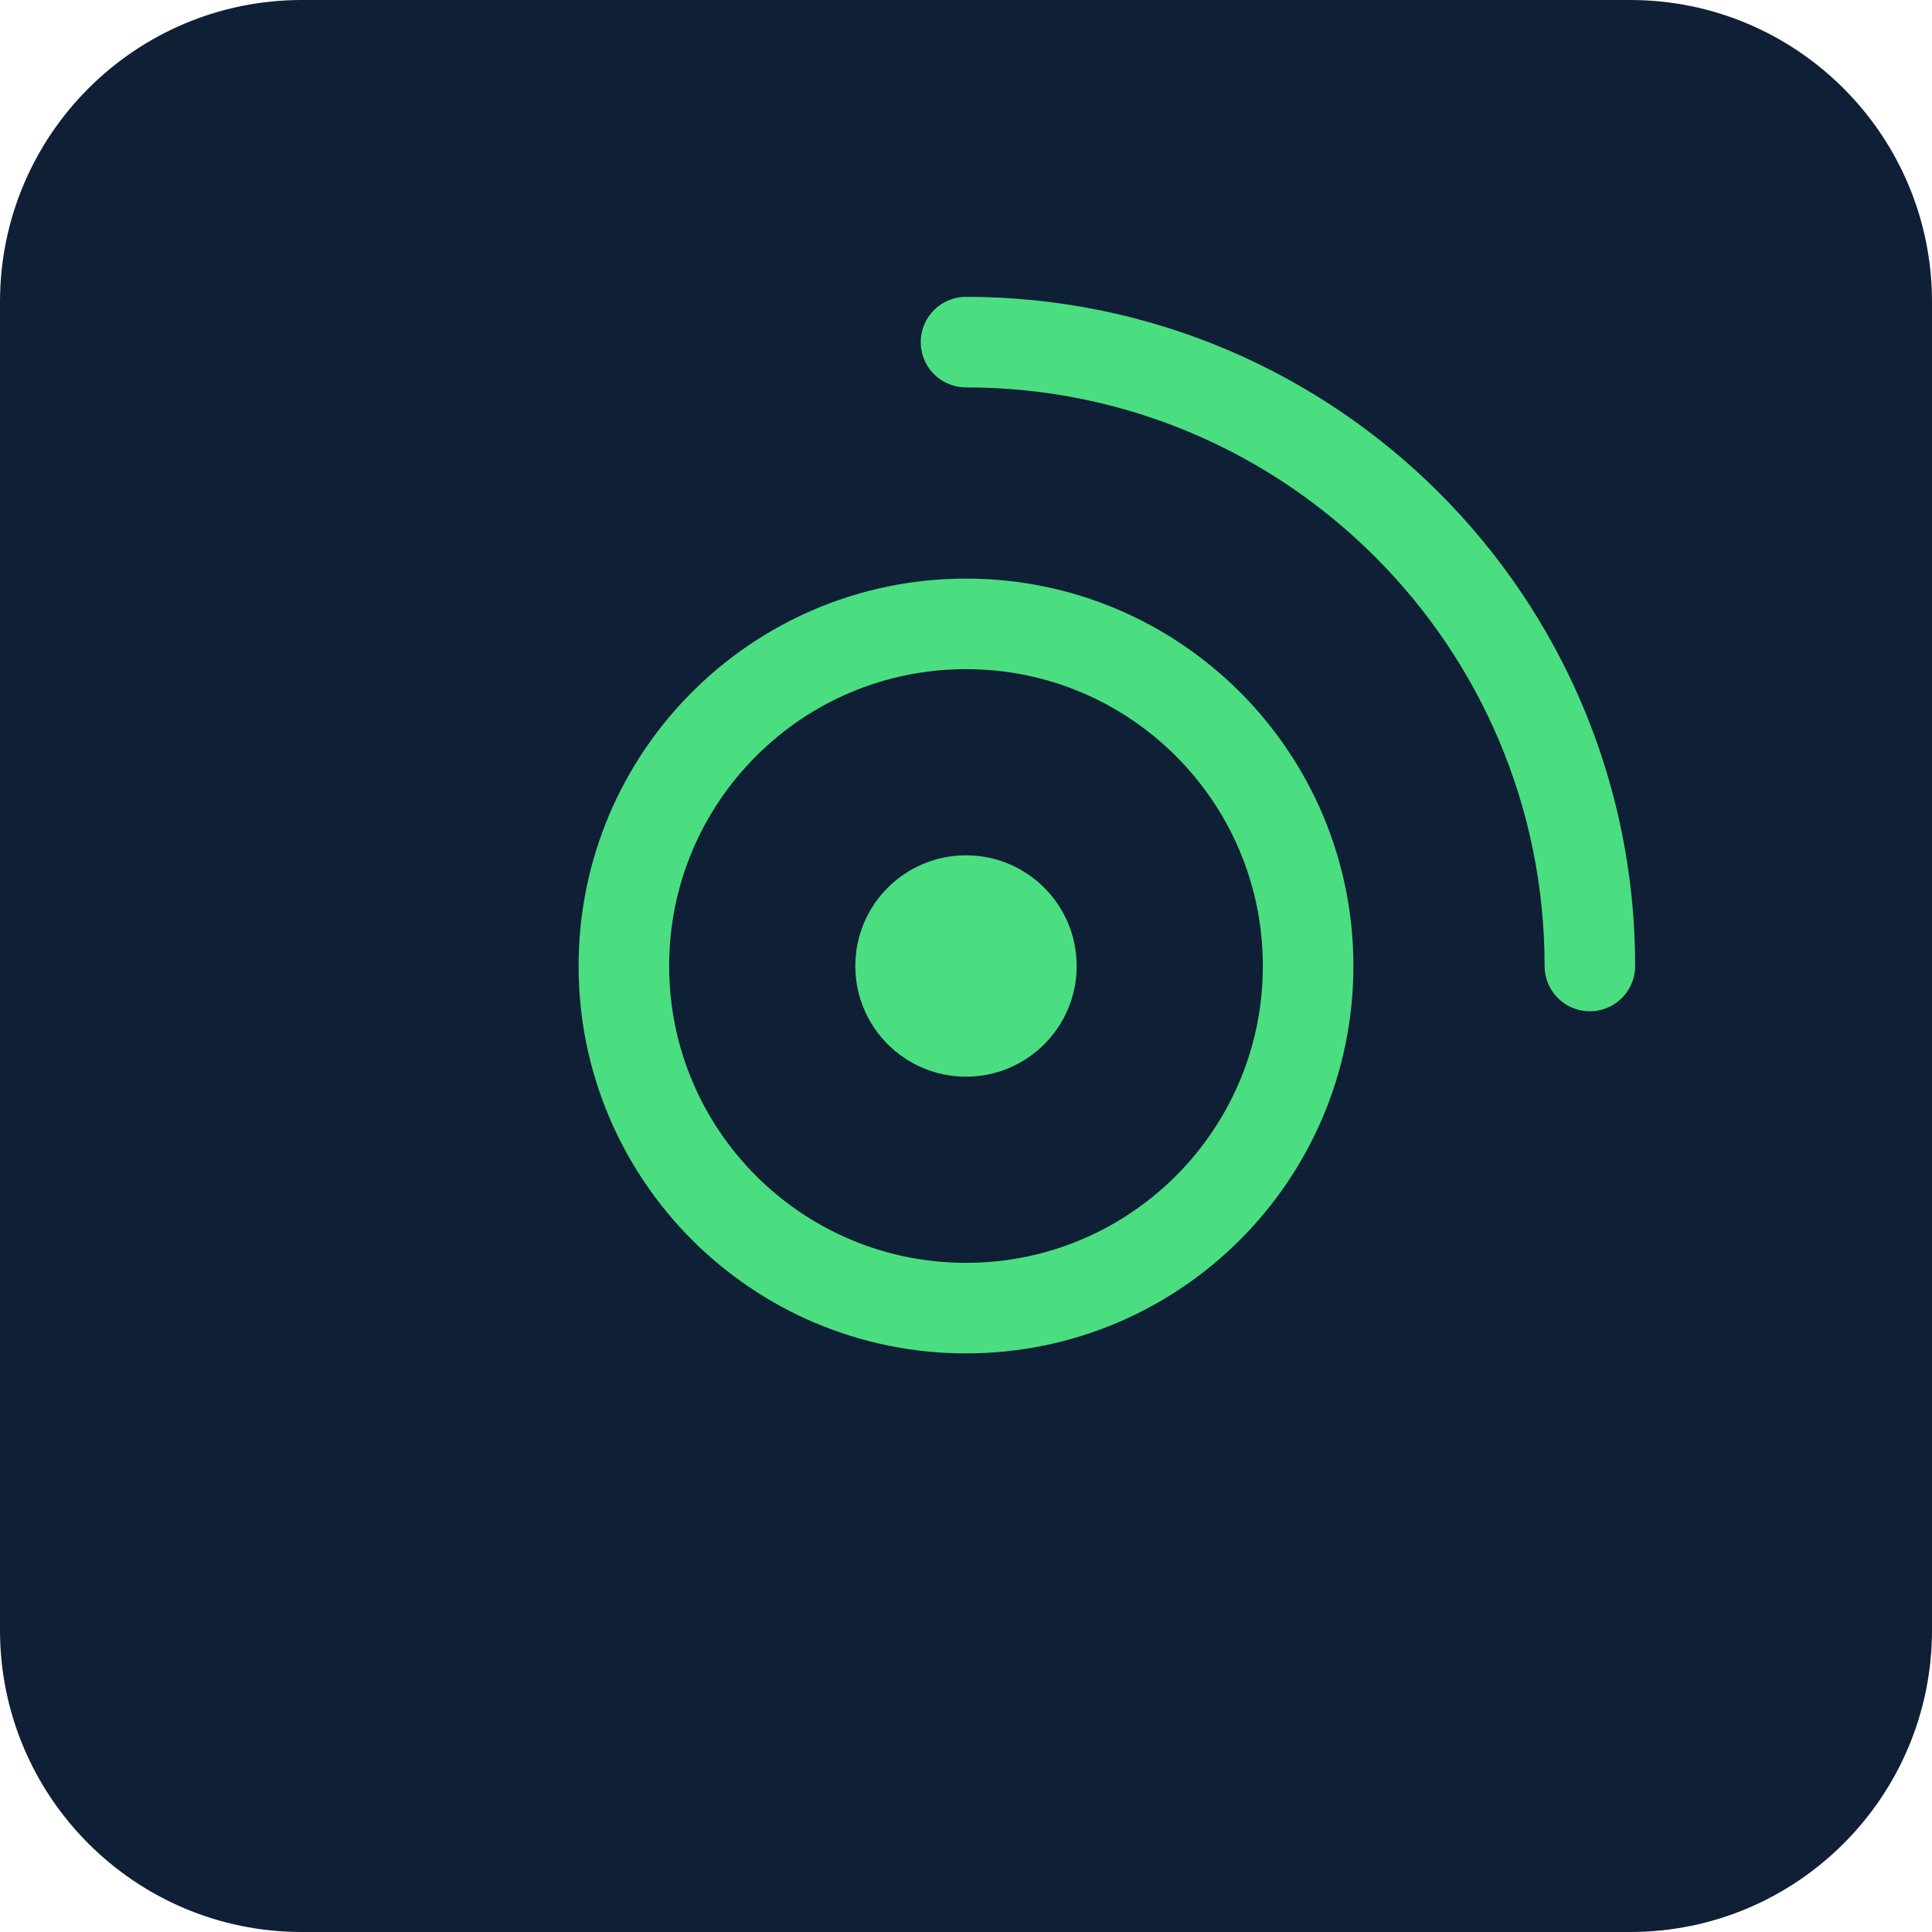
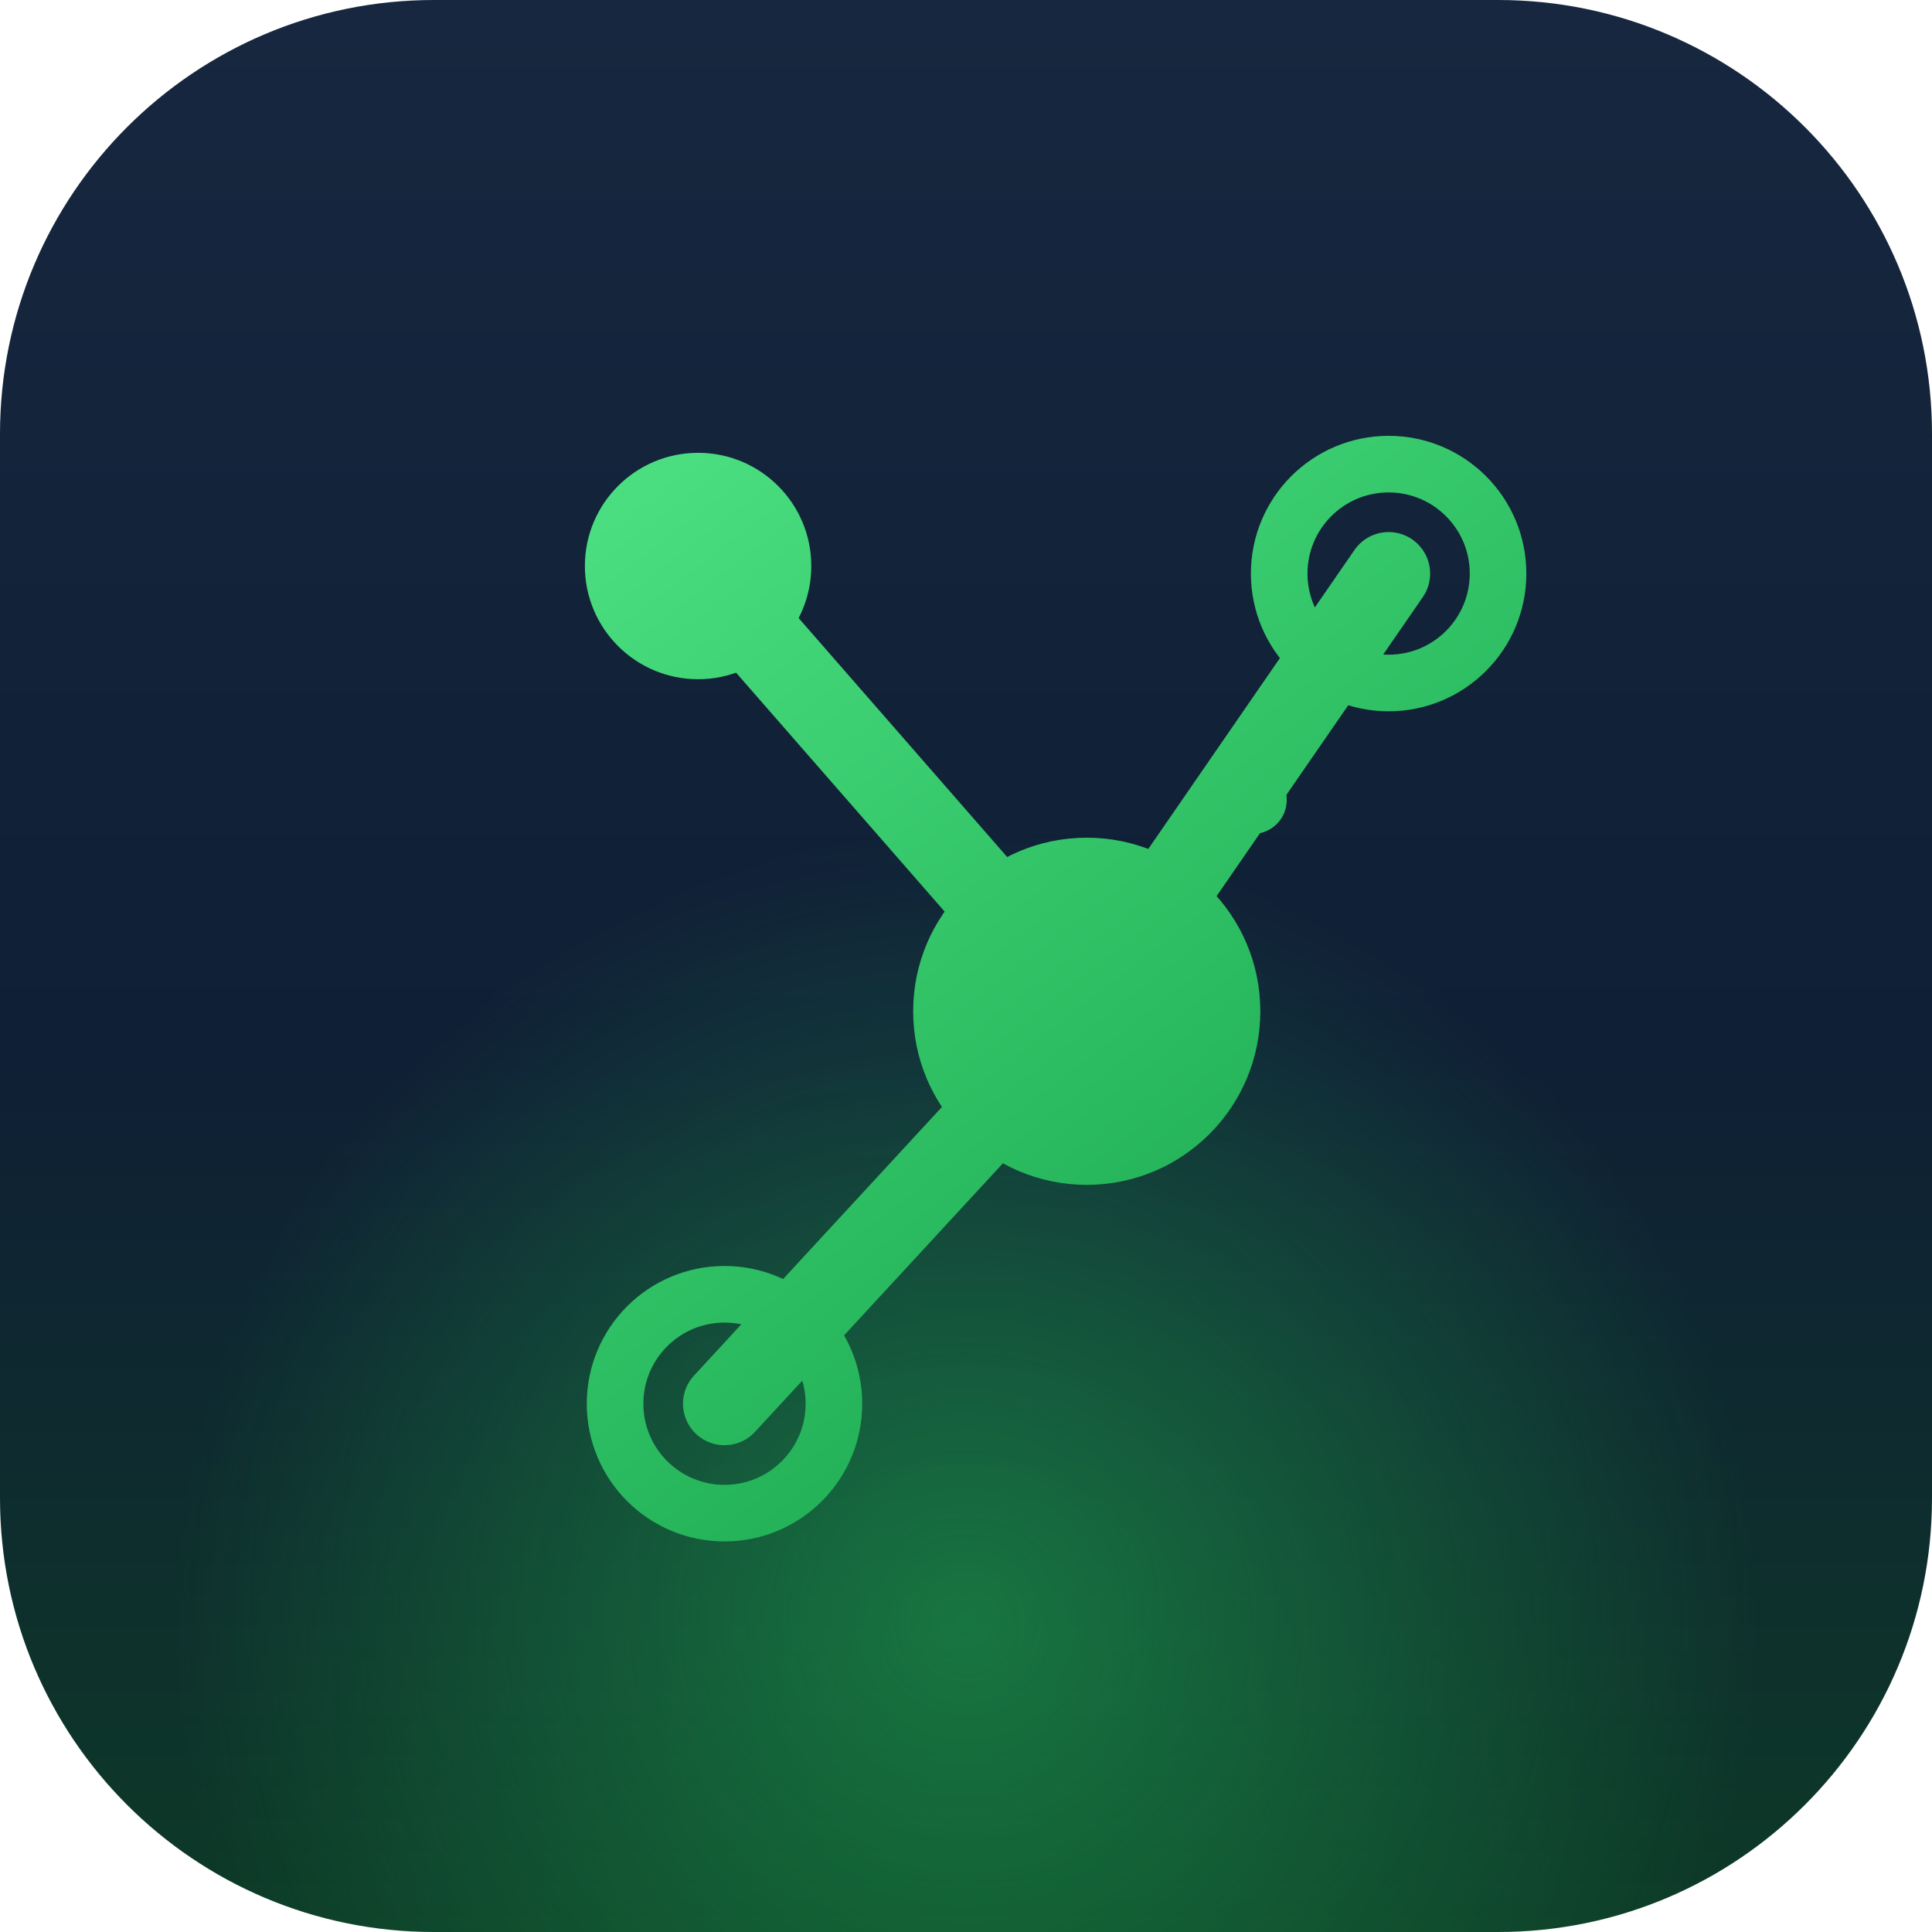
- <svg xmlns="http://www.w3.org/2000/svg" width="192" height="192" viewBox="0 0 192 192">
-   <rect width="192" height="192" rx="30" fill="#0f1f35" />
-   <circle cx="96" cy="96" r="34" stroke="#4ade80" stroke-width="9" fill="none" />
-   <path d="M96 34 A62 62 0 0 1 158 96" stroke="#4ade80" stroke-width="9" fill="none" stroke-linecap="round" />
-   <circle cx="96" cy="96" r="11" fill="#4ade80" />
+ <svg xmlns="http://www.w3.org/2000/svg" width="192" height="192" viewBox="0 0 512 512">
+   <defs>
+     <linearGradient id="pbBg" x1="256" y1="0" x2="256" y2="512" gradientUnits="userSpaceOnUse">
+       <stop offset="0" stop-color="#16273f" />
+       <stop offset="0.55" stop-color="#0f1f35" />
+       <stop offset="1" stop-color="#0d3a27" />
+     </linearGradient>
+     <radialGradient id="pbGlow" cx="256" cy="430" r="210" gradientUnits="userSpaceOnUse">
+       <stop offset="0" stop-color="#1fae52" stop-opacity="0.55" />
+       <stop offset="1" stop-color="#1fae52" stop-opacity="0" />
+     </radialGradient>
+     <linearGradient id="pbNode" x1="170" y1="130" x2="370" y2="390" gradientUnits="userSpaceOnUse">
+       <stop offset="0" stop-color="#4ade80" />
+       <stop offset="1" stop-color="#16a34a" />
+     </linearGradient>
+   </defs>
+   <rect width="512" height="512" rx="115" fill="url(#pbBg)" />
+   <rect width="512" height="512" rx="115" fill="url(#pbGlow)" />
+   <g stroke="url(#pbNode)" stroke-width="22" stroke-linecap="round">
+     <line x1="288" y1="268" x2="185" y2="150" />
+     <line x1="288" y1="268" x2="368" y2="152" />
+     <line x1="288" y1="268" x2="192" y2="372" />
+   </g>
+   <circle cx="332" cy="212" r="9" fill="url(#pbNode)" />
+   <circle cx="368" cy="152" r="29" fill="none" stroke="url(#pbNode)" stroke-width="15" />
+   <circle cx="192" cy="372" r="29" fill="none" stroke="url(#pbNode)" stroke-width="15" />
+   <circle cx="185" cy="150" r="30" fill="url(#pbNode)" />
+   <circle cx="288" cy="268" r="46" fill="url(#pbNode)" />
</svg>
